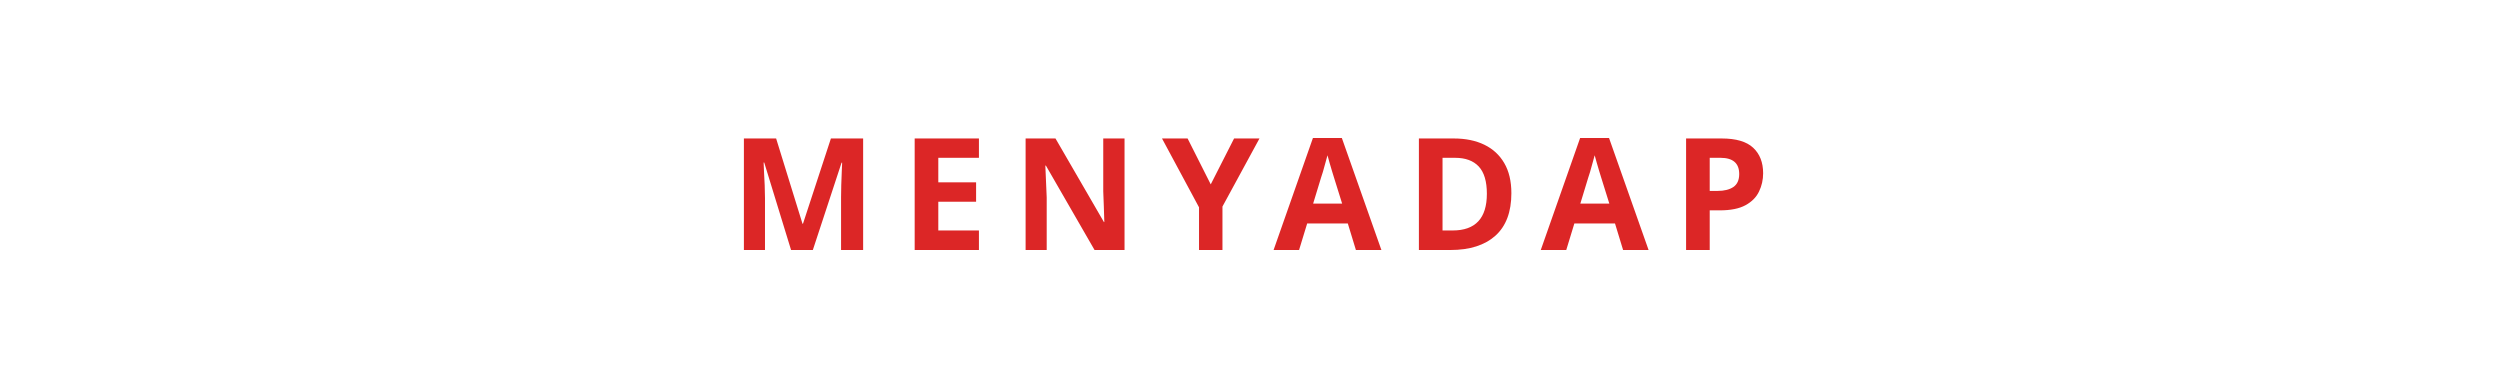
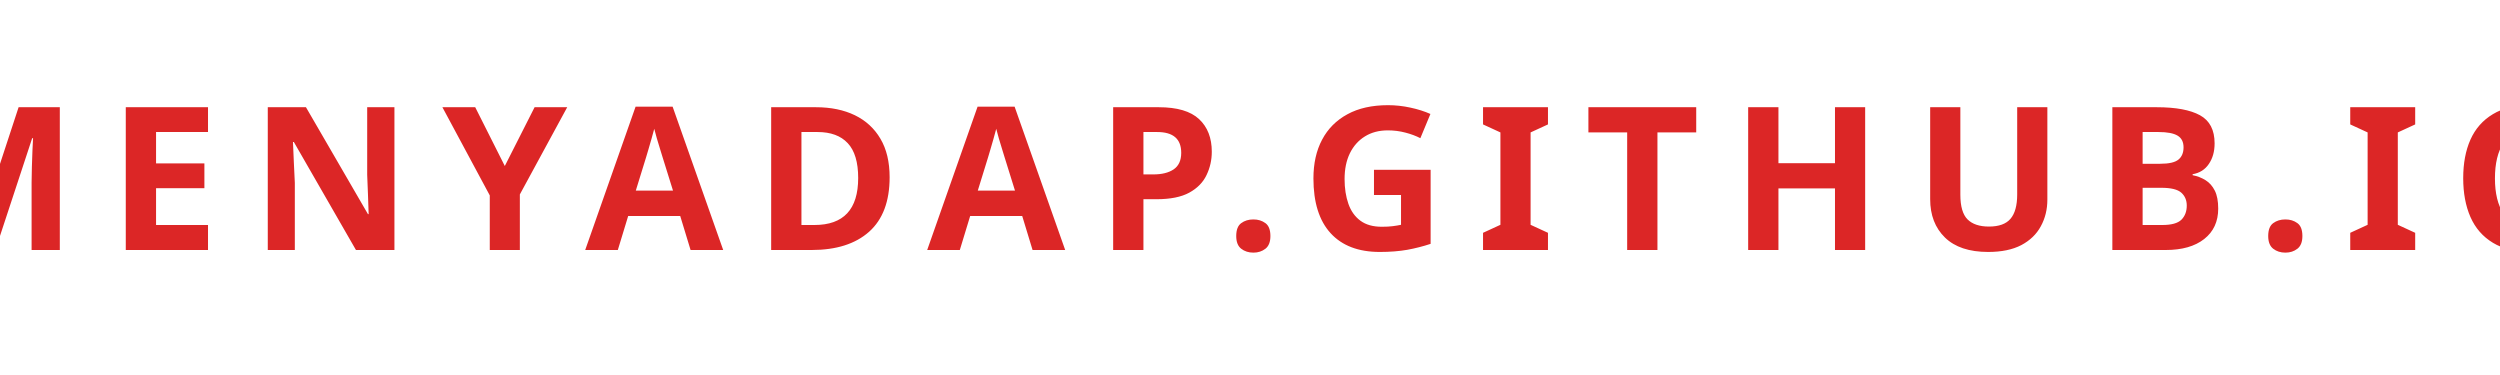
<svg xmlns="http://www.w3.org/2000/svg" width="400" height="60" viewBox="0 0 400 60">
-   <text x="200" y="40" text-anchor="middle" font-family="Oswald, sans-serif" font-size="25" font-weight="700" fill="#dc2626" letter-spacing="0.15em" text-transform="uppercase">MENYADAP</text>
+   <text x="200" y="40" text-anchor="middle" font-family="Oswald, sans-serif" font-size="32" font-weight="700" fill="#dc2626" letter-spacing="0.15em" text-transform="uppercase">MENYADAP.GITHUB.IO</text>
</svg>
